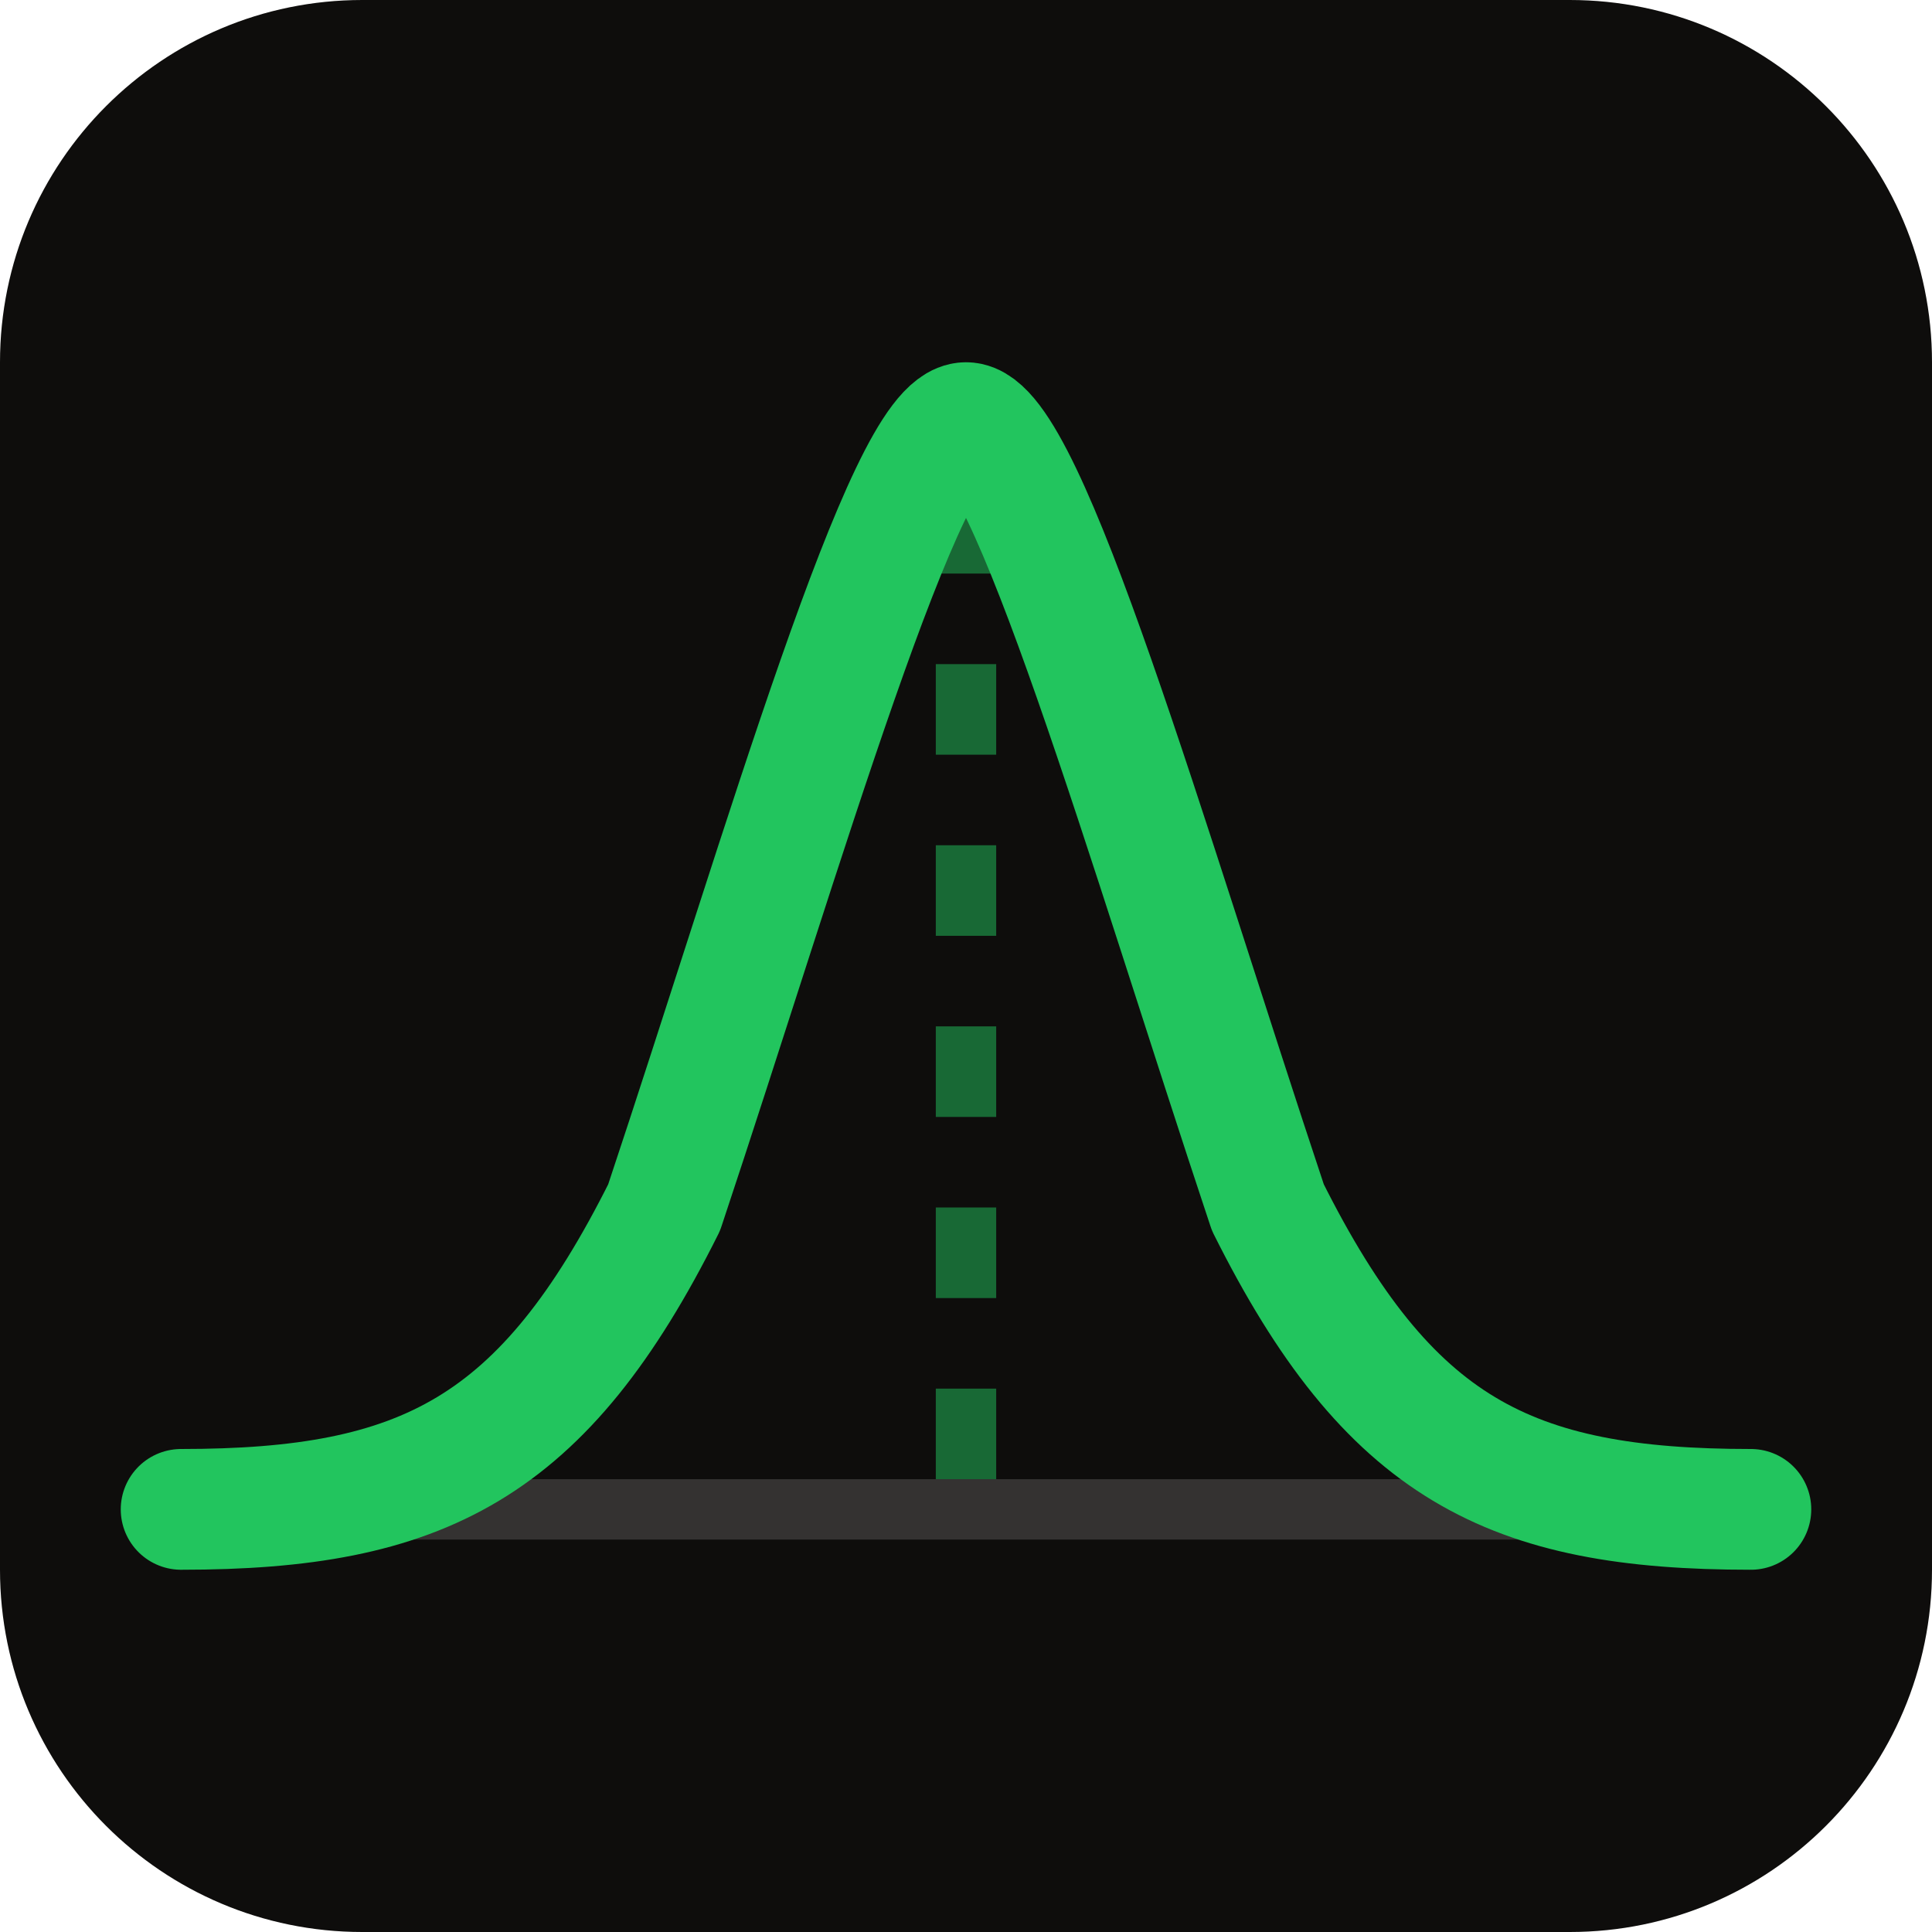
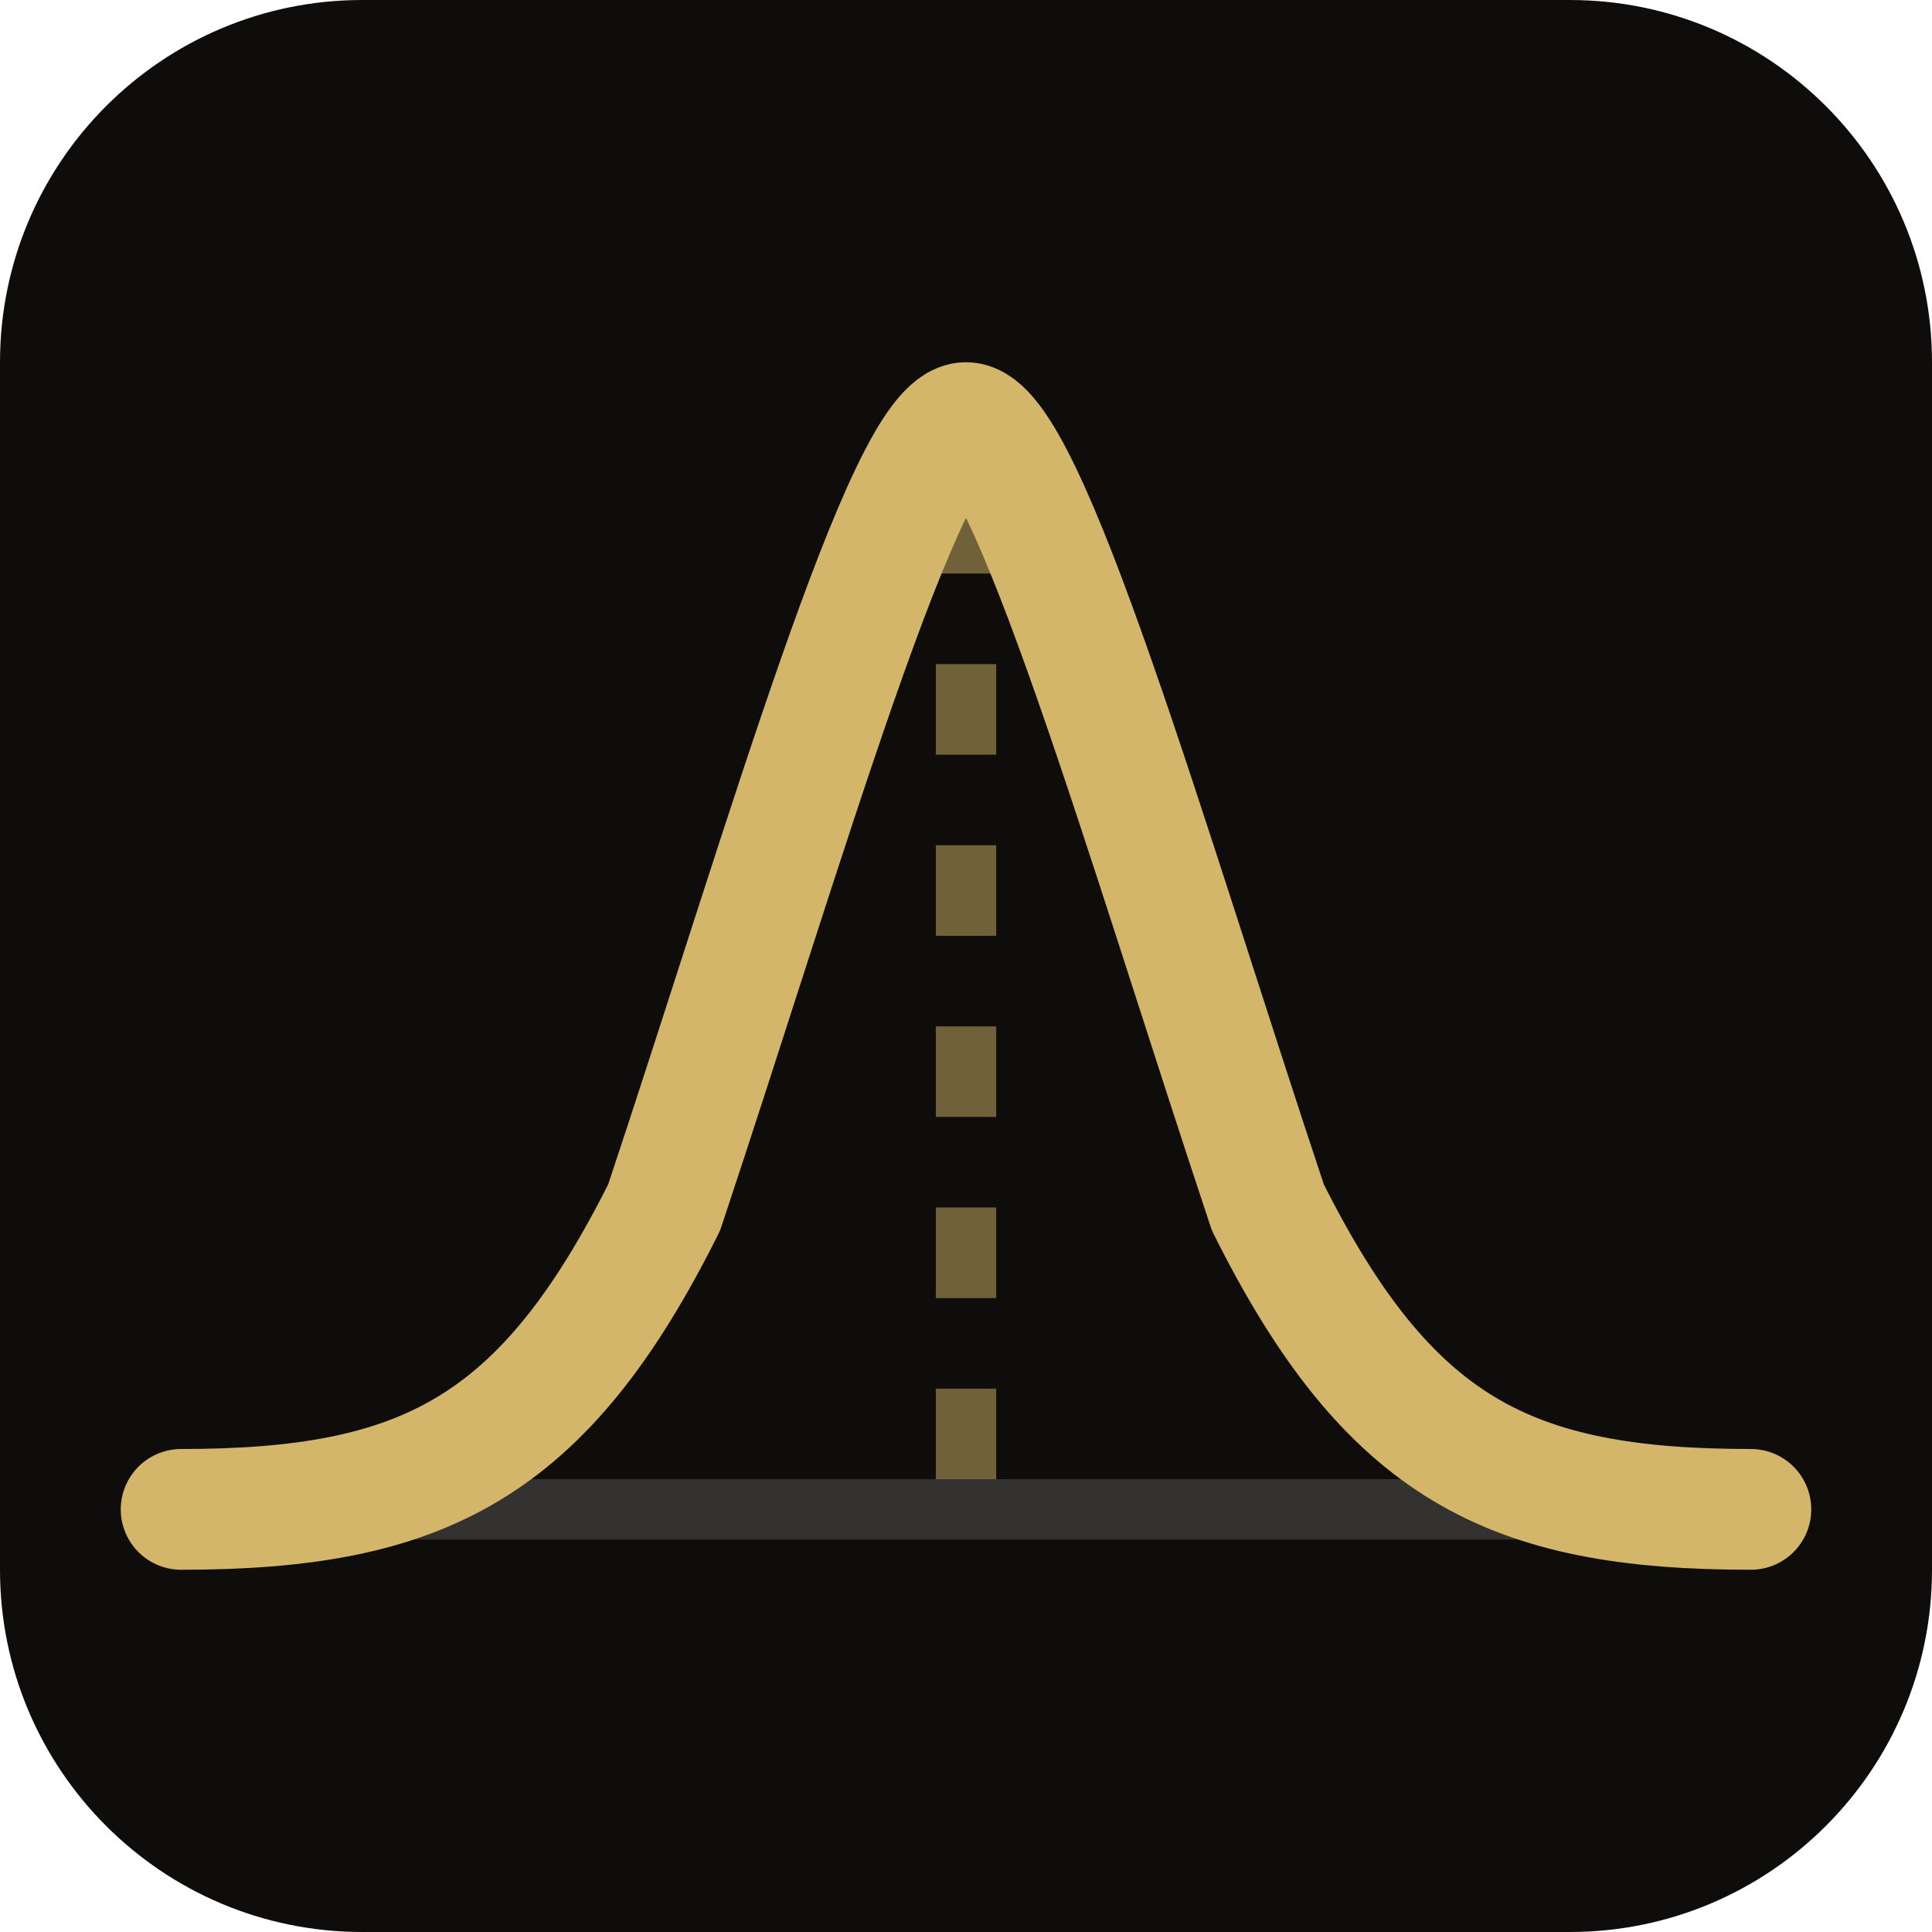
<svg xmlns="http://www.w3.org/2000/svg" viewBox="0 0 32 32">
  <rect width="32" height="32" rx="6" fill="#0e0d0c" />
  <line x1="3" y1="25" x2="29" y2="25" stroke="#343231" stroke-width="1" />
-   <path d="M 3 25        C 7 25, 9 24, 11 20        C 13 14, 15 7, 16 7        C 17 7, 19 14, 21 20        C 23 24, 25 25, 29 25" fill="none" stroke="#22c55e" stroke-width="2" stroke-linecap="round" stroke-linejoin="round" />
-   <line x1="16" y1="8" x2="16" y2="25" stroke="#22c55e" stroke-width="1" stroke-dasharray="1.5,1.5" opacity="0.5" />
+   <path d="M 3 25        C 7 25, 9 24, 11 20        C 13 14, 15 7, 16 7        C 17 7, 19 14, 21 20        C 23 24, 25 25, 29 25" fill="none" stroke="#d4b66a" stroke-width="2" stroke-linecap="round" stroke-linejoin="round" />
+   <line x1="16" y1="8" x2="16" y2="25" stroke="#d4b66a" stroke-width="1" stroke-dasharray="1.5,1.5" opacity="0.5" />
</svg>
